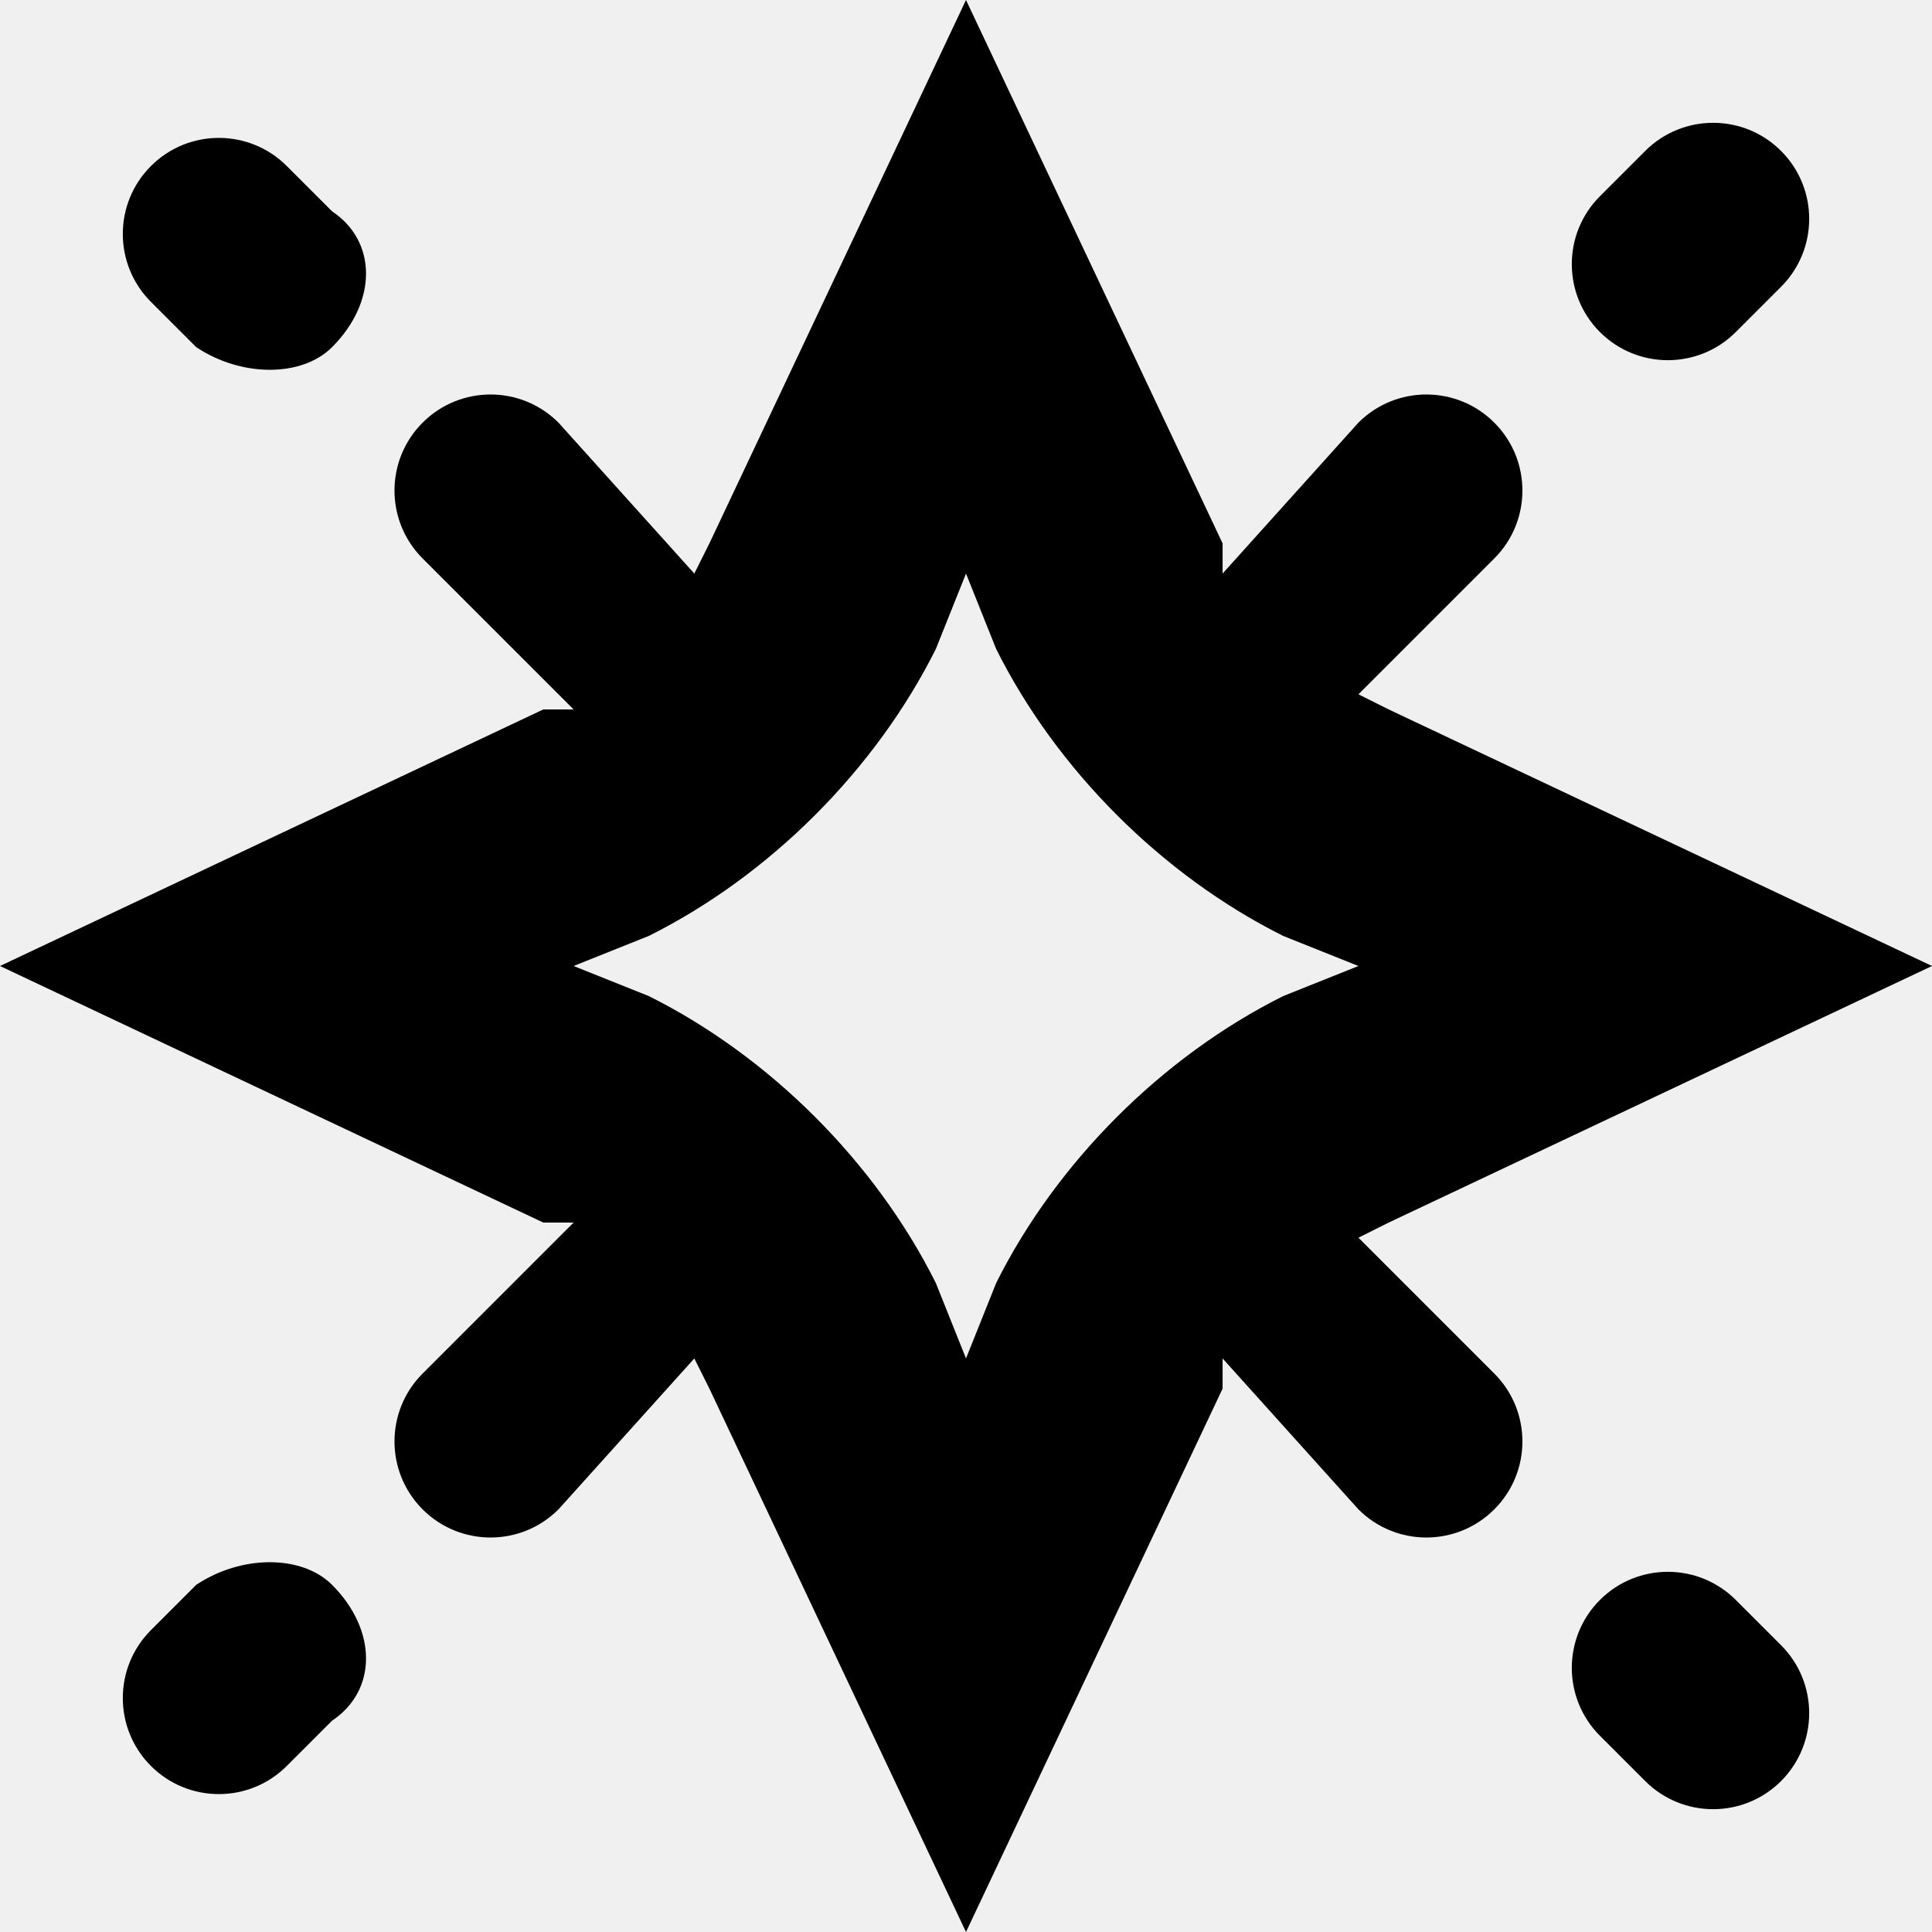
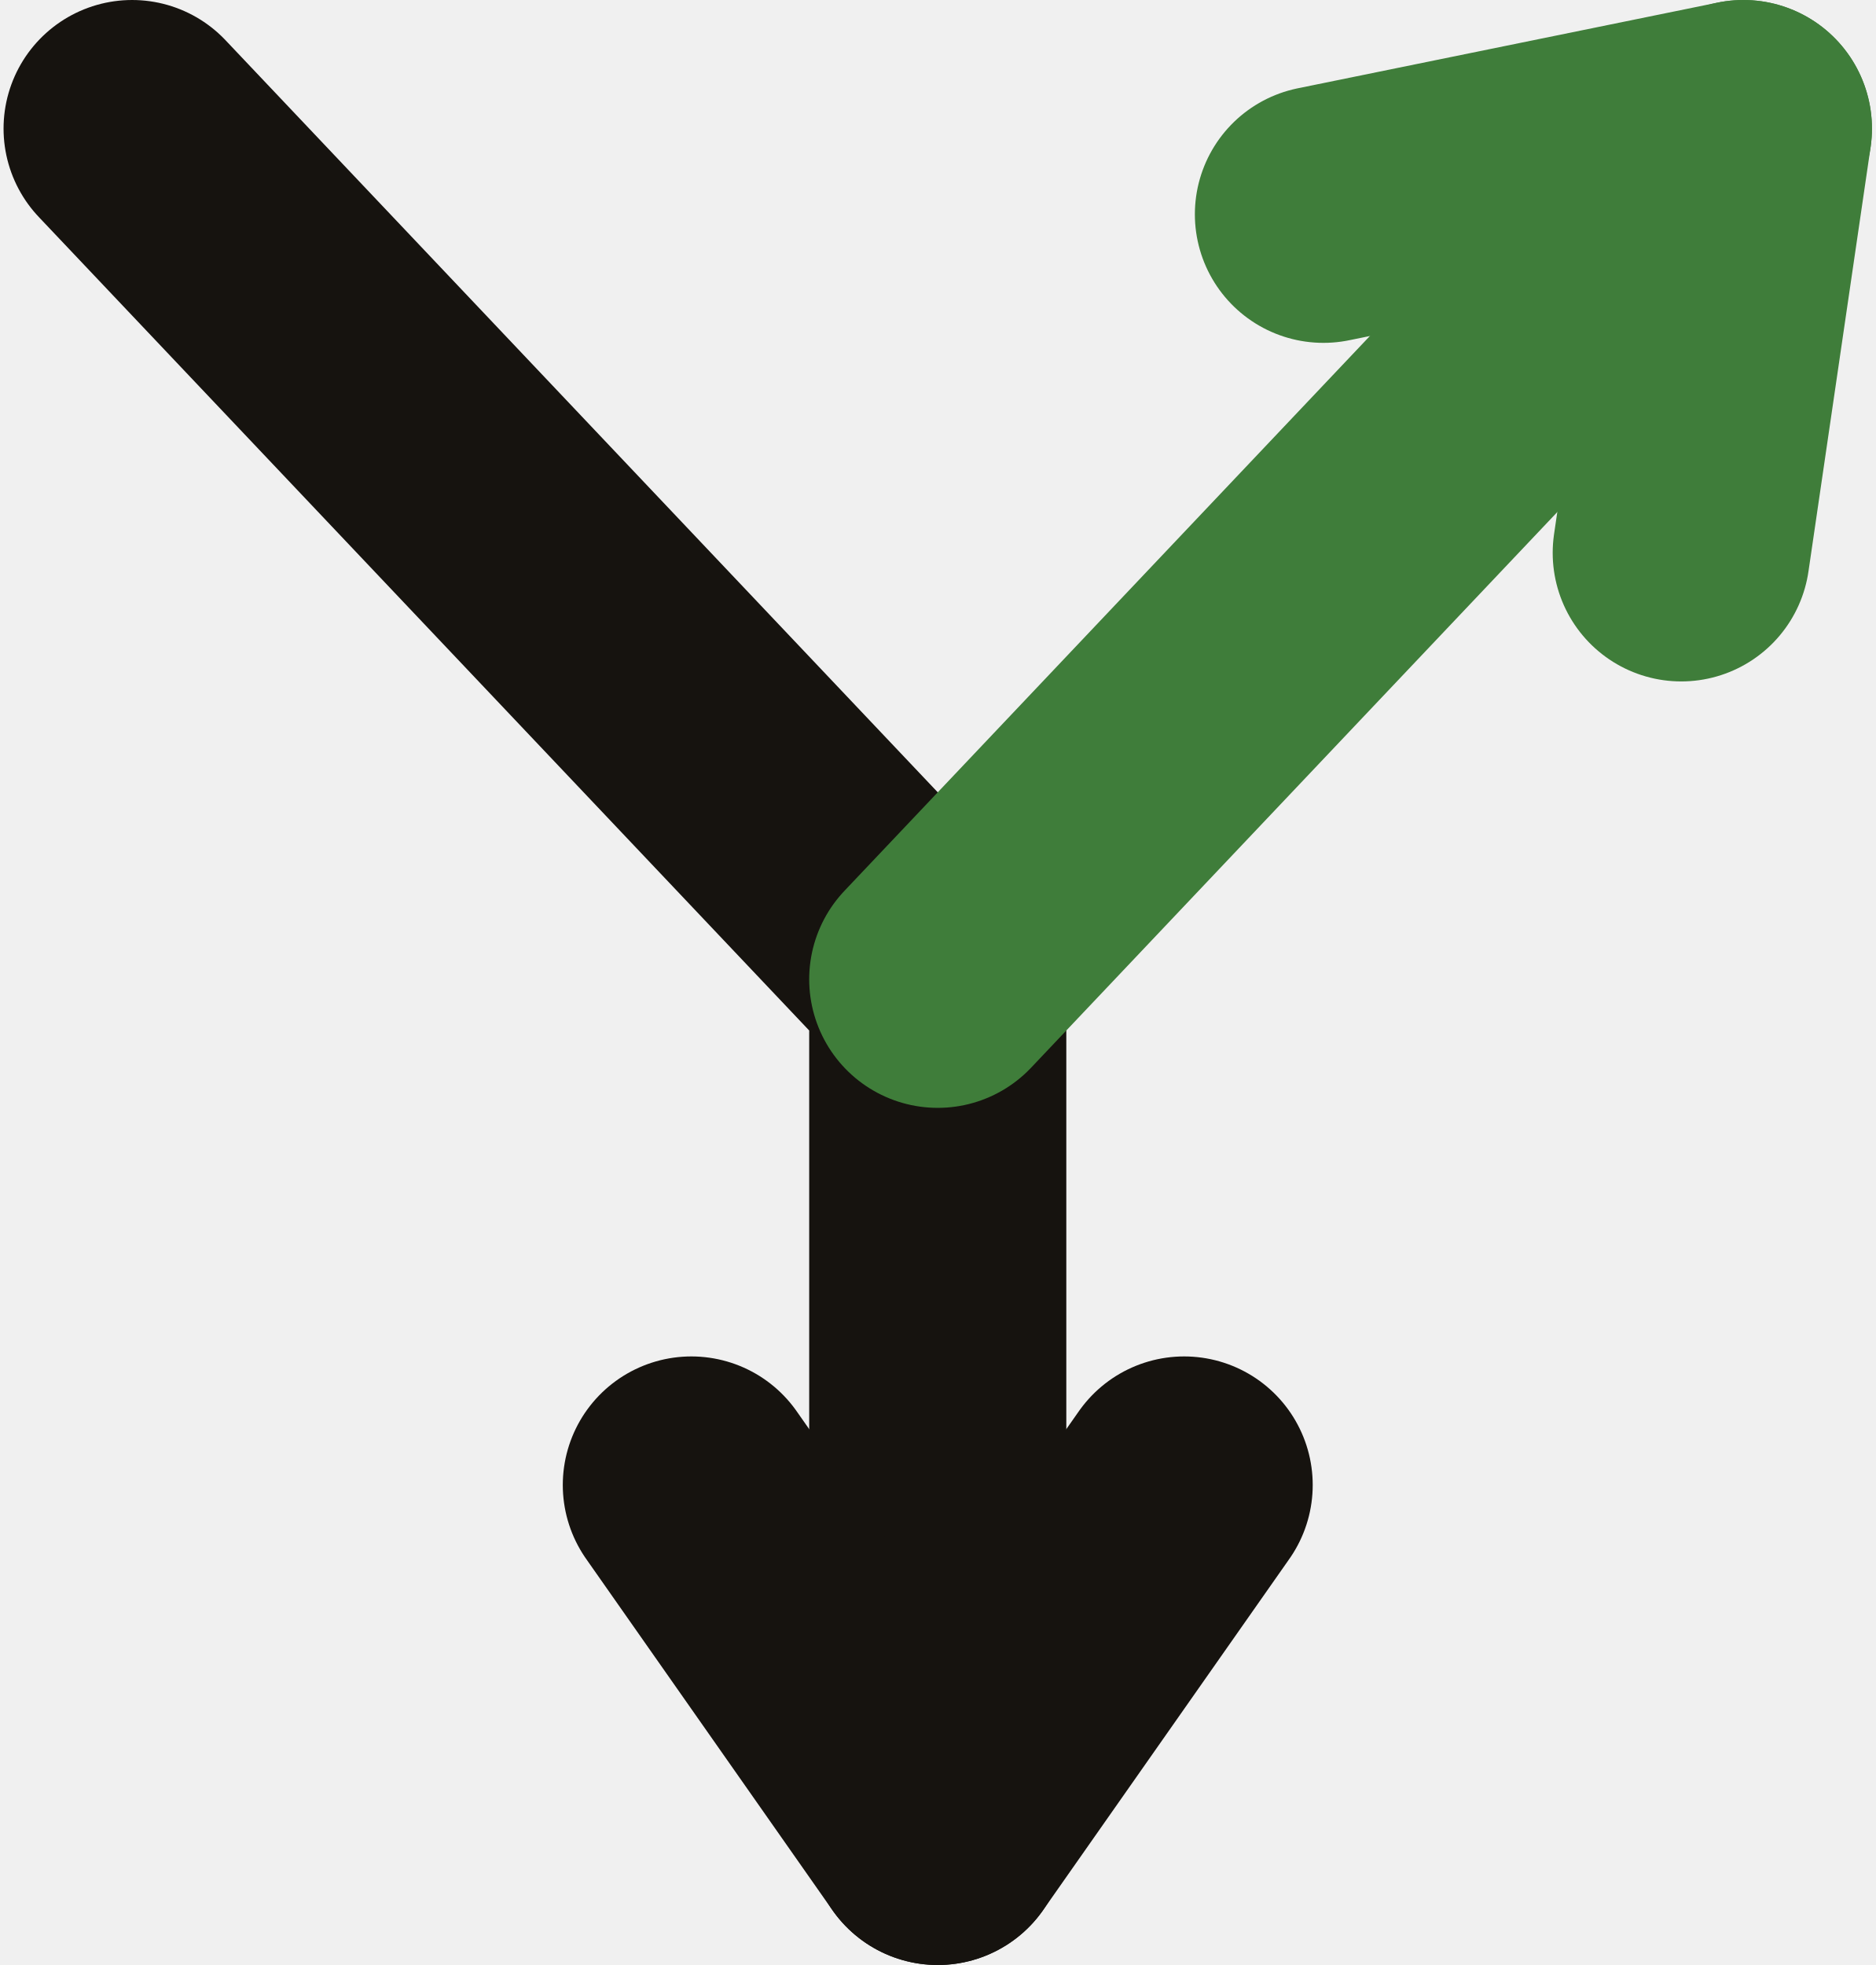
- <svg xmlns="http://www.w3.org/2000/svg" viewBox="0 0 128 128">
-   <path fill-rule="evenodd" d="M81 36 64 0 47 36l-1 2-9-10a6 6 0 0 0-9 9l10 10h-2L0 64l36 17h2L28 91a6 6 0 1 0 9 9l9-10 1 2 17 36 17-36v-2l9 10a6 6 0 1 0 9-9l-9-9 2-1 36-17-36-17-2-1 9-9a6 6 0 1 0-9-9l-9 10v-2Zm-17 2-2 5c-4 8-11 15-19 19l-5 2 5 2c8 4 15 11 19 19l2 5 2-5c4-8 11-15 19-19l5-2-5-2c-8-4-15-11-19-19l-2-5Z" clip-rule="evenodd" />
-   <path d="M118 19a6 6 0 0 0-9-9l-3 3a6 6 0 1 0 9 9l3-3Zm-96 4c-2 2-6 2-9 0l-3-3a6 6 0 1 1 9-9l3 3c3 2 3 6 0 9Zm0 82c-2-2-6-2-9 0l-3 3a6 6 0 1 0 9 9l3-3c3-2 3-6 0-9Zm96 4a6 6 0 0 1-9 9l-3-3a6 6 0 1 1 9-9l3 3Z" />
-   <style>path{fill:#000}@media (prefers-color-scheme:dark){path{fill:#fff}}</style>
+ <svg xmlns="http://www.w3.org/2000/svg" width="42" height="44" viewBox="6.4 2.3 87.2 91.7" fill="none" style="margin-right: 5px;">
+   <path d="M12.4 8.3 50 48v40" stroke="#16130F" stroke-width="12" stroke-linecap="round" stroke-linejoin="round" />
+   <path d="M38.5 71.6 50 88 61.5 71.6" stroke="#16130F" stroke-width="12" stroke-linecap="round" stroke-linejoin="round" />
+   <path d="M87.6 8.3 50 48" stroke="#3F7D3A" stroke-width="12" stroke-linecap="round" />
+   <path d="M84.7 28.1 87.6 8.3 68 12.3" stroke="#3F7D3A" stroke-width="12" stroke-linecap="round" stroke-linejoin="round" />
</svg>
